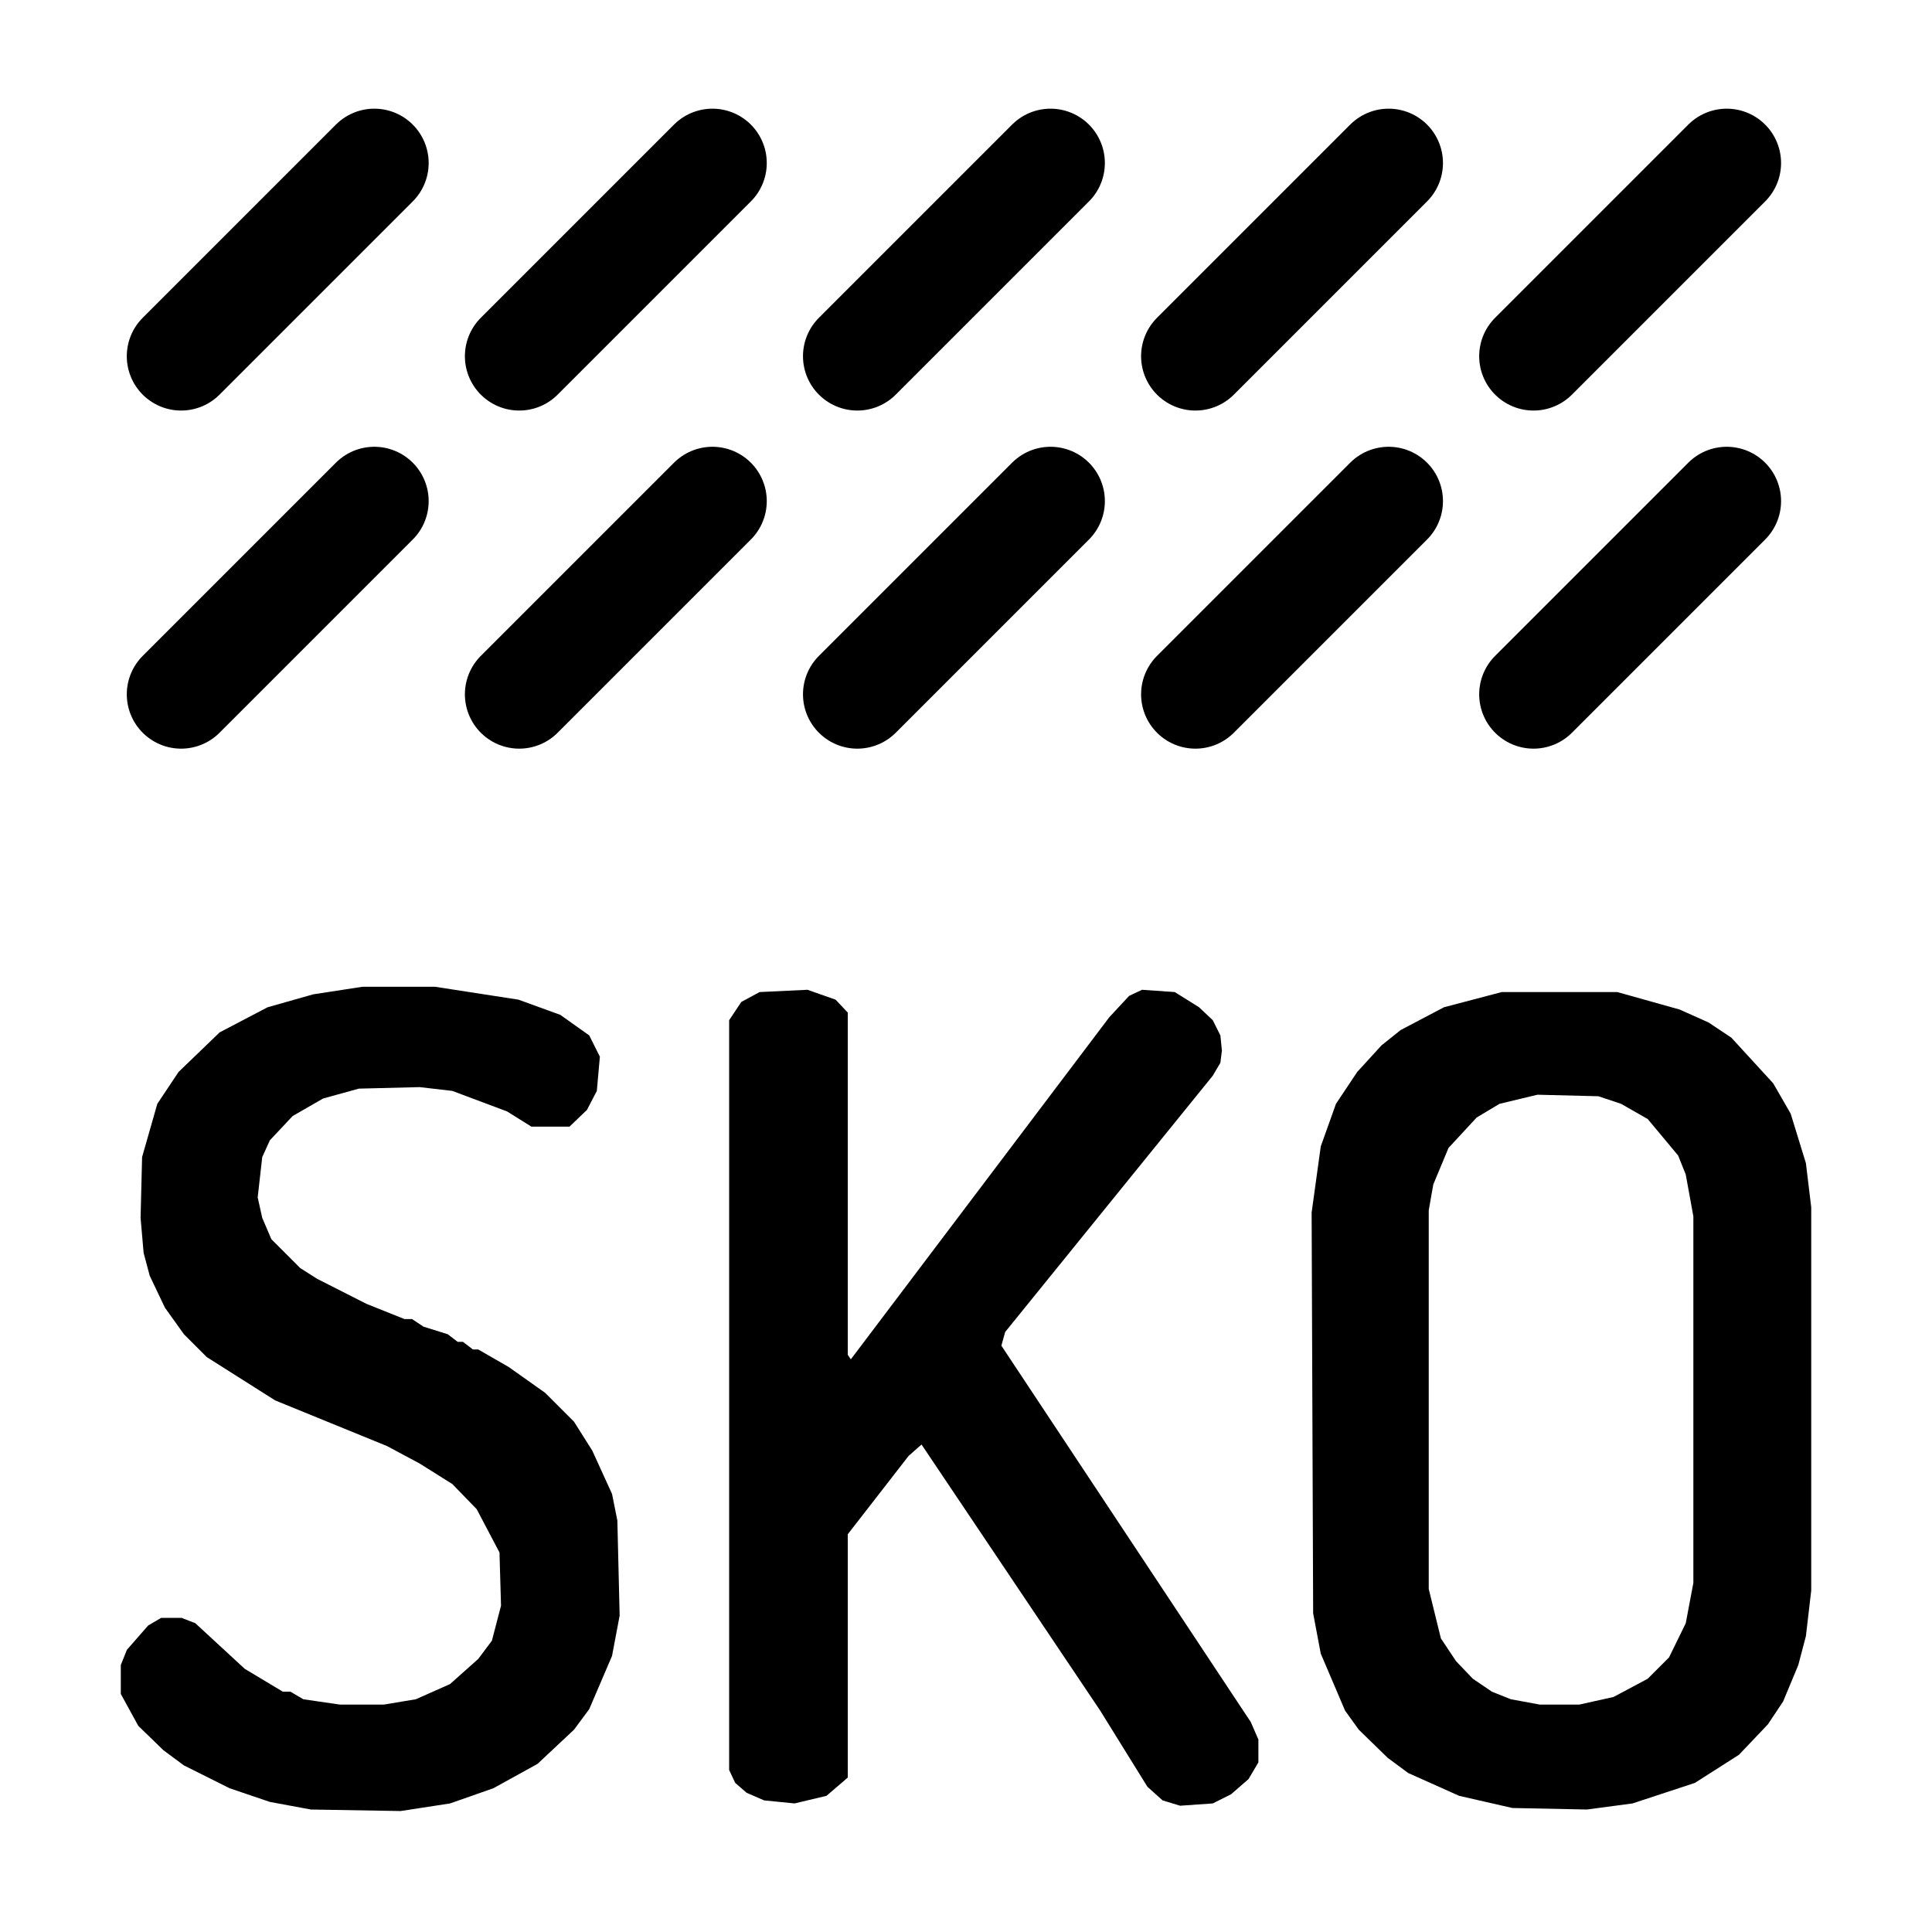
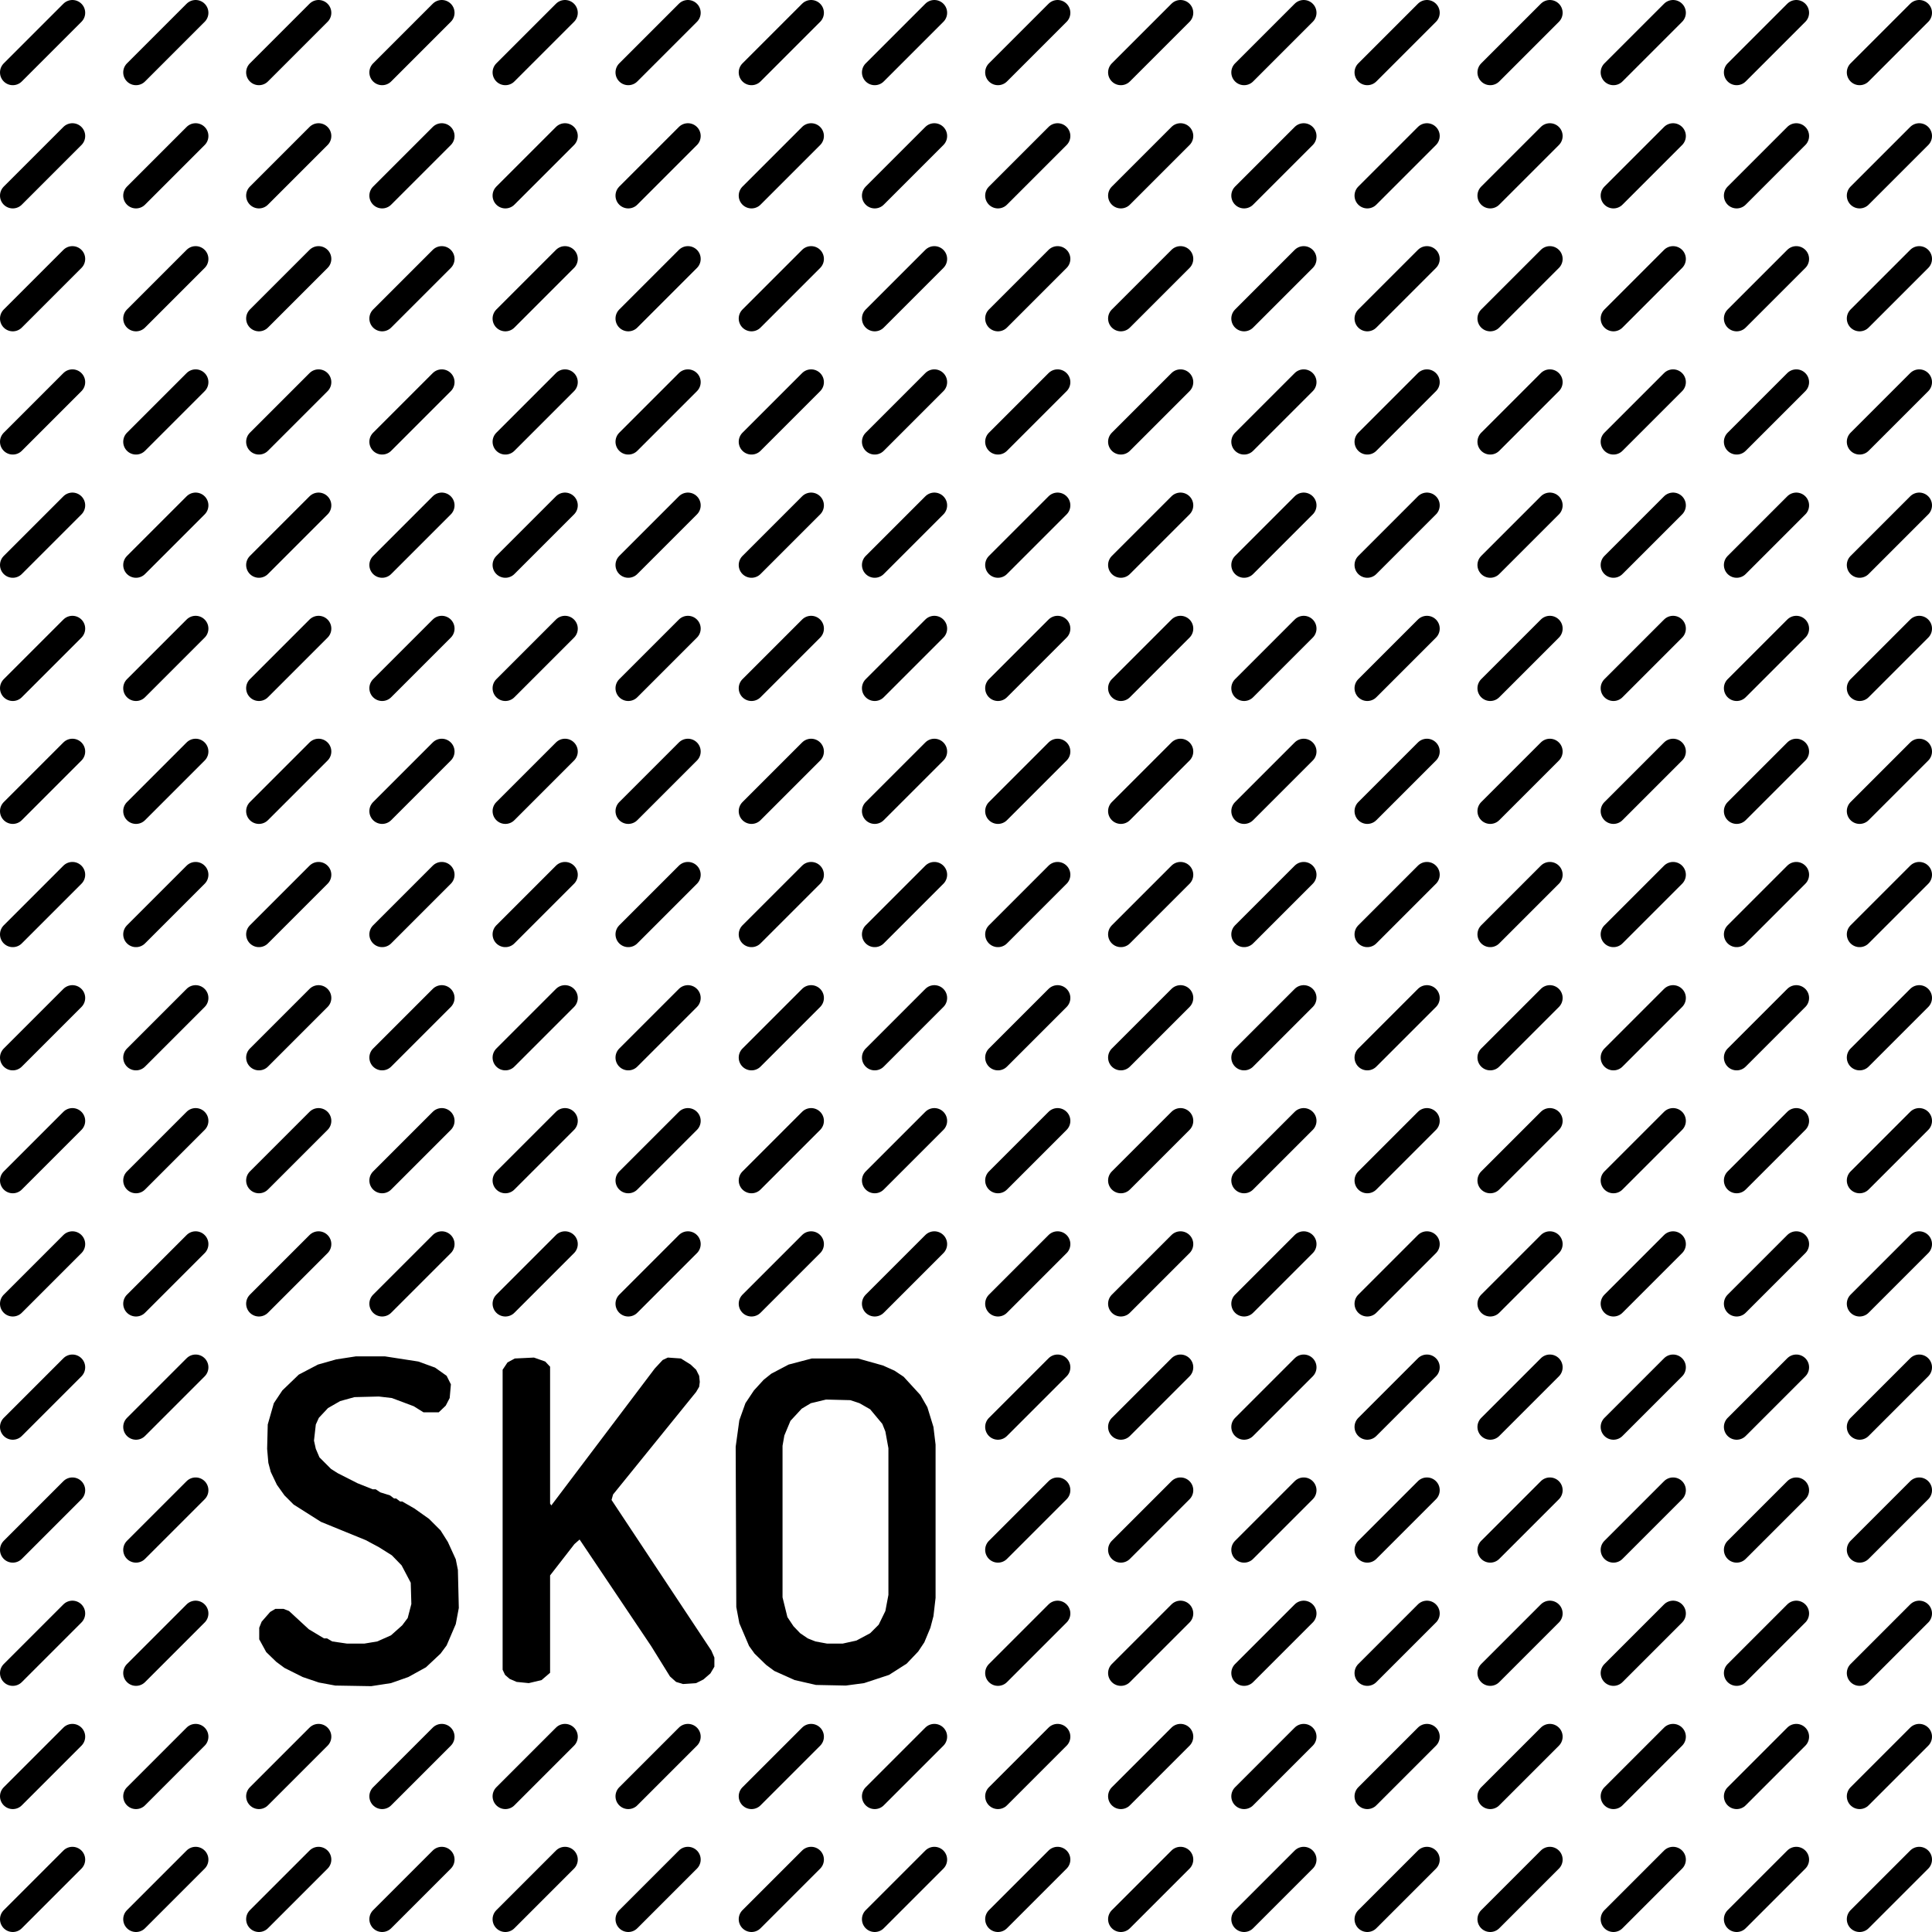
- <svg xmlns="http://www.w3.org/2000/svg" viewBox="0 0 64 64">
-   <style>g{color:#000}@media (prefers-color-scheme:dark){g{color:#fff}}</style>
-   <g>
-     <path d="M6.0 11.8l6.4-6.4M17.2 11.8l6.4-6.4M28.4 11.8l6.4-6.4M39.6 11.8l6.4-6.4M50.8 11.8l6.4-6.4M6.0 23.0l6.4-6.4M17.2 23.0l6.4-6.4M28.4 23.0l6.4-6.4M39.6 23.0l6.4-6.4M50.8 23.0l6.4-6.4" fill="none" stroke="currentColor" stroke-width="3.6" stroke-linecap="round" />
-     <path transform="translate(-17.46 -79.61) scale(0.2519)" d="M266.8 446.5 L259.2 448.5 L253.5 451.5 L251.0 453.5 L247.8 457.0 L245.0 461.2 L243.0 466.8 L241.8 475.5 L242.0 528.2 L243.0 533.5 L246.2 541.0 L248.0 543.5 L251.8 547.2 L254.5 549.2 L261.2 552.2 L268.2 553.8 L278.0 554.0 L284.0 553.2 L292.2 550.5 L298.0 546.8 L301.8 542.8 L303.8 539.8 L305.8 535.0 L306.8 531.2 L307.5 525.2 L307.5 474.8 L306.8 469.0 L304.8 462.5 L302.5 458.5 L297.0 452.5 L294.0 450.5 L290.2 448.8 L282.0 446.5ZM271.5 460.0 L279.5 460.2 L282.5 461.2 L286.0 463.2 L290.0 468.0 L291.0 470.5 L292.0 476.0 L292.0 524.2 L291.0 529.5 L288.8 534.0 L286.0 536.8 L281.5 539.2 L277.0 540.2 L271.8 540.2 L268.0 539.5 L265.5 538.5 L263.0 536.8 L260.8 534.5 L258.8 531.5 L257.2 525.0 L257.2 475.2 L257.8 471.8 L259.8 467.0 L263.5 463.0 L266.5 461.2ZM166.8 447.8 L165.2 450.2 L165.2 548.8 L166.0 550.5 L167.5 551.8 L169.8 552.8 L173.8 553.2 L178.0 552.2 L180.8 549.8 L180.8 517.8 L188.8 507.5 L190.5 506.0 L214.0 541.0 L220.2 551.0 L222.2 552.8 L224.5 553.5 L228.8 553.2 L231.2 552.0 L233.5 550.0 L234.8 547.8 L234.8 544.8 L233.8 542.5 L201.0 493.0 L201.5 491.2 L228.8 457.5 L229.8 455.8 L230.0 454.2 L229.8 452.2 L228.8 450.2 L227.0 448.5 L223.8 446.5 L219.5 446.2 L217.8 447.0 L215.2 449.8 L181.2 494.8 L180.8 494.2 L180.8 449.2 L179.2 447.5 L175.5 446.2 L169.2 446.5ZM117.0 445.8 L110.5 446.8 L104.5 448.5 L98.2 451.8 L92.8 457.0 L90.0 461.2 L88.0 468.2 L87.8 476.2 L88.2 480.8 L89.0 483.8 L91.0 488.0 L93.5 491.5 L96.5 494.5 L105.5 500.2 L120.2 506.2 L124.5 508.5 L128.8 511.2 L132.0 514.5 L135.0 520.2 L135.2 527.2 L134.0 531.8 L132.2 534.2 L128.5 537.5 L124.0 539.5 L119.8 540.2 L114.0 540.2 L109.2 539.5 L107.5 538.5 L106.5 538.5 L101.5 535.5 L95.0 529.5 L93.2 528.8 L90.5 528.8 L88.8 529.8 L86.0 533.0 L85.2 535.0 L85.2 538.8 L87.5 543.0 L90.8 546.2 L93.5 548.2 L99.5 551.2 L104.8 553.0 L110.2 554.0 L122.0 554.2 L128.5 553.2 L134.2 551.2 L140.0 548.0 L144.8 543.5 L146.8 540.8 L149.8 533.8 L150.8 528.5 L150.5 516.0 L149.8 512.5 L147.2 506.8 L144.8 503.0 L141.0 499.2 L136.2 495.8 L132.2 493.5 L131.5 493.5 L130.2 492.5 L129.5 492.5 L128.2 491.5 L125.0 490.5 L123.5 489.5 L122.5 489.5 L117.5 487.5 L111.0 484.2 L108.8 482.8 L105.0 479.0 L103.8 476.2 L103.2 473.5 L103.8 468.2 L104.8 466.0 L107.8 462.8 L111.8 460.5 L116.5 459.2 L124.5 459.0 L128.8 459.5 L136.0 462.2 L139.2 464.2 L144.2 464.2 L146.5 462.0 L147.8 459.5 L148.2 455.0 L146.8 452.2 L143.0 449.5 L137.5 447.5 L126.5 445.8Z" fill="currentColor" fill-rule="evenodd" />
-   </g>
+ <svg xmlns="http://www.w3.org/2000/svg" style="color:#000" viewBox="0 0 635 635">
+   <style>@media (prefers-color-scheme:dark){svg{color:#fff!important}}</style>
+   <path d="M4.2 23.8l19.6-19.6M44.7 23.8l19.6-19.6M85.1 23.8l19.6-19.6M125.6 23.8l19.6-19.6M166.1 23.8l19.6-19.6M206.5 23.8l19.6-19.6M247.0 23.8l19.6-19.6M287.5 23.8l19.6-19.6M328.0 23.8l19.6-19.6M368.4 23.8l19.6-19.6M408.9 23.8l19.6-19.6M449.4 23.8l19.6-19.6M489.8 23.8l19.6-19.6M530.3 23.8l19.6-19.6M570.8 23.8l19.6-19.6M611.2 23.8l19.6-19.6M4.2 64.3l19.6-19.6M44.7 64.3l19.6-19.6M85.1 64.3l19.6-19.6M125.6 64.3l19.6-19.6M166.1 64.3l19.6-19.6M206.5 64.3l19.6-19.6M247.0 64.3l19.6-19.6M287.5 64.3l19.6-19.6M328.0 64.3l19.6-19.6M368.4 64.3l19.6-19.6M408.9 64.3l19.6-19.6M449.4 64.3l19.6-19.6M489.8 64.3l19.6-19.6M530.3 64.3l19.6-19.6M570.8 64.3l19.6-19.6M611.2 64.3l19.6-19.6M4.2 104.7l19.6-19.6M44.7 104.7l19.6-19.6M85.1 104.7l19.6-19.6M125.6 104.7l19.6-19.6M166.1 104.7l19.6-19.6M206.5 104.7l19.6-19.6M247.0 104.7l19.6-19.6M287.5 104.7l19.6-19.6M328.0 104.7l19.6-19.6M368.4 104.7l19.6-19.6M408.9 104.7l19.6-19.6M449.4 104.7l19.6-19.6M489.8 104.7l19.6-19.6M530.3 104.7l19.6-19.6M570.8 104.7l19.6-19.6M611.2 104.7l19.6-19.6M4.2 145.2l19.6-19.6M44.7 145.2l19.6-19.6M85.1 145.2l19.6-19.6M125.6 145.2l19.6-19.6M166.1 145.2l19.6-19.6M206.5 145.2l19.6-19.6M247.0 145.2l19.6-19.6M287.5 145.2l19.6-19.6M328.0 145.2l19.6-19.6M368.4 145.2l19.6-19.6M408.9 145.2l19.6-19.6M449.4 145.2l19.6-19.6M489.8 145.2l19.6-19.6M530.3 145.2l19.6-19.6M570.8 145.2l19.6-19.6M611.2 145.2l19.6-19.6M4.2 185.7l19.6-19.6M44.7 185.7l19.6-19.6M85.1 185.7l19.6-19.6M125.6 185.7l19.6-19.6M166.1 185.7l19.6-19.6M206.5 185.7l19.6-19.6M247.0 185.7l19.6-19.6M287.5 185.7l19.6-19.6M328.0 185.7l19.6-19.6M368.4 185.7l19.6-19.6M408.9 185.7l19.6-19.6M449.4 185.7l19.6-19.6M489.8 185.7l19.6-19.6M530.3 185.7l19.6-19.6M570.8 185.7l19.6-19.6M611.2 185.7l19.6-19.6M4.2 226.2l19.6-19.6M44.7 226.2l19.6-19.6M85.1 226.2l19.6-19.6M125.6 226.2l19.6-19.6M166.1 226.2l19.6-19.6M206.5 226.2l19.6-19.6M247.0 226.2l19.6-19.6M287.5 226.2l19.6-19.6M328.0 226.2l19.6-19.6M368.4 226.2l19.6-19.6M408.9 226.2l19.6-19.6M449.4 226.2l19.6-19.6M489.8 226.2l19.6-19.6M530.3 226.2l19.6-19.6M570.8 226.2l19.6-19.6M611.2 226.2l19.6-19.6M4.2 266.6l19.6-19.6M44.7 266.6l19.6-19.6M85.1 266.6l19.6-19.6M125.6 266.6l19.6-19.6M166.1 266.6l19.6-19.6M206.5 266.6l19.6-19.6M247.0 266.6l19.6-19.6M287.5 266.6l19.6-19.6M328.0 266.6l19.6-19.6M368.4 266.6l19.6-19.6M408.9 266.6l19.6-19.6M449.4 266.6l19.6-19.6M489.8 266.6l19.6-19.6M530.3 266.6l19.6-19.6M570.8 266.6l19.6-19.6M611.2 266.6l19.6-19.6M4.2 307.1l19.6-19.6M44.7 307.1l19.6-19.6M85.1 307.1l19.6-19.6M125.6 307.1l19.6-19.6M166.1 307.1l19.6-19.6M206.5 307.1l19.6-19.6M247.0 307.1l19.6-19.6M287.5 307.1l19.6-19.6M328.0 307.1l19.6-19.6M368.4 307.1l19.6-19.6M408.9 307.1l19.6-19.6M449.4 307.1l19.6-19.6M489.8 307.1l19.6-19.6M530.3 307.1l19.6-19.6M570.8 307.1l19.6-19.6M611.2 307.1l19.6-19.6M4.2 347.6l19.6-19.6M44.7 347.6l19.6-19.6M85.1 347.6l19.6-19.6M125.6 347.6l19.6-19.6M166.1 347.6l19.6-19.6M206.5 347.6l19.6-19.6M247.0 347.6l19.6-19.6M287.5 347.6l19.6-19.6M328.0 347.6l19.6-19.6M368.4 347.6l19.6-19.6M408.9 347.6l19.6-19.6M449.4 347.6l19.6-19.6M489.8 347.6l19.6-19.6M530.3 347.6l19.6-19.6M570.8 347.6l19.6-19.6M611.2 347.6l19.6-19.6M4.2 388.0l19.6-19.6M44.7 388.0l19.6-19.6M85.1 388.0l19.6-19.6M125.6 388.0l19.6-19.6M166.1 388.0l19.6-19.6M206.5 388.0l19.6-19.6M247.0 388.0l19.6-19.6M287.5 388.0l19.6-19.6M328.0 388.0l19.6-19.6M368.4 388.0l19.6-19.6M408.9 388.0l19.6-19.6M449.4 388.0l19.6-19.6M489.8 388.0l19.6-19.6M530.3 388.0l19.6-19.6M570.8 388.0l19.6-19.6M611.2 388.0l19.6-19.6M4.2 428.5l19.6-19.6M44.7 428.5l19.6-19.6M85.1 428.5l19.6-19.6M125.6 428.5l19.6-19.6M166.1 428.5l19.6-19.6M206.5 428.5l19.6-19.6M247.0 428.5l19.6-19.6M287.5 428.5l19.6-19.6M328.0 428.5l19.6-19.6M368.4 428.5l19.6-19.6M408.9 428.5l19.6-19.6M449.4 428.5l19.6-19.6M489.8 428.5l19.6-19.6M530.3 428.5l19.6-19.6M570.8 428.5l19.6-19.6M611.2 428.5l19.6-19.6M4.2 469.0l19.6-19.6M44.7 469.0l19.6-19.6M328.0 469.0l19.6-19.6M368.4 469.0l19.6-19.6M408.9 469.0l19.6-19.6M449.4 469.0l19.6-19.6M489.8 469.0l19.6-19.6M530.3 469.0l19.6-19.6M570.8 469.0l19.6-19.6M611.2 469.0l19.6-19.6M4.2 509.4l19.6-19.6M44.7 509.4l19.6-19.6M328.0 509.4l19.6-19.6M368.4 509.4l19.6-19.6M408.9 509.4l19.6-19.6M449.4 509.4l19.6-19.6M489.8 509.4l19.6-19.6M530.3 509.4l19.6-19.6M570.8 509.4l19.6-19.6M611.2 509.4l19.6-19.6M4.2 549.9l19.6-19.6M44.7 549.9l19.6-19.6M328.0 549.9l19.6-19.6M368.4 549.9l19.6-19.6M408.9 549.9l19.6-19.6M449.4 549.9l19.6-19.6M489.8 549.9l19.6-19.6M530.3 549.9l19.6-19.6M570.8 549.9l19.6-19.6M611.2 549.9l19.6-19.6M4.2 590.4l19.6-19.6M44.7 590.4l19.6-19.6M85.1 590.4l19.6-19.6M125.6 590.4l19.6-19.6M166.1 590.4l19.6-19.6M206.5 590.4l19.6-19.6M247.0 590.4l19.6-19.6M287.5 590.4l19.6-19.6M328.0 590.4l19.6-19.6M368.4 590.4l19.6-19.6M408.9 590.4l19.6-19.6M449.4 590.4l19.6-19.6M489.8 590.4l19.6-19.6M530.3 590.4l19.6-19.6M570.8 590.4l19.6-19.6M611.2 590.4l19.6-19.6M4.2 630.8l19.6-19.6M44.7 630.8l19.6-19.6M85.1 630.8l19.6-19.6M125.6 630.8l19.6-19.6M166.1 630.8l19.6-19.6M206.5 630.8l19.6-19.6M247.0 630.8l19.6-19.6M287.5 630.8l19.6-19.6M328.0 630.8l19.6-19.6M368.4 630.8l19.6-19.6M408.9 630.8l19.6-19.6M449.4 630.8l19.6-19.6M489.8 630.8l19.6-19.6M530.3 630.8l19.6-19.6M570.8 630.8l19.6-19.6M611.2 630.8l19.6-19.6" fill="none" stroke="currentColor" stroke-width="8.4" stroke-linecap="round" />
+   <path d="M266.8 446.5 L259.2 448.5 L253.5 451.5 L251.0 453.5 L247.8 457.0 L245.0 461.2 L243.0 466.8 L241.8 475.5 L242.0 528.2 L243.0 533.5 L246.2 541.0 L248.0 543.5 L251.8 547.2 L254.5 549.2 L261.2 552.2 L268.2 553.8 L278.0 554.0 L284.0 553.2 L292.2 550.5 L298.0 546.8 L301.8 542.8 L303.8 539.8 L305.8 535.0 L306.8 531.2 L307.5 525.2 L307.5 474.8 L306.8 469.0 L304.8 462.5 L302.5 458.5 L297.0 452.5 L294.0 450.5 L290.2 448.8 L282.0 446.5ZM271.5 460.0 L279.5 460.2 L282.5 461.2 L286.0 463.2 L290.0 468.0 L291.0 470.5 L292.0 476.0 L292.0 524.2 L291.0 529.5 L288.8 534.0 L286.0 536.8 L281.5 539.2 L277.0 540.2 L271.8 540.2 L268.0 539.5 L265.5 538.5 L263.0 536.8 L260.8 534.5 L258.8 531.5 L257.2 525.0 L257.2 475.2 L257.8 471.8 L259.8 467.0 L263.5 463.0 L266.5 461.2ZM166.8 447.8 L165.2 450.2 L165.2 548.8 L166.0 550.5 L167.5 551.8 L169.8 552.8 L173.8 553.2 L178.0 552.2 L180.8 549.8 L180.8 517.8 L188.8 507.5 L190.5 506.0 L214.0 541.0 L220.2 551.0 L222.2 552.8 L224.5 553.5 L228.8 553.2 L231.2 552.0 L233.5 550.0 L234.8 547.8 L234.8 544.8 L233.8 542.5 L201.0 493.0 L201.5 491.2 L228.8 457.5 L229.8 455.8 L230.0 454.2 L229.8 452.2 L228.8 450.2 L227.0 448.5 L223.8 446.5 L219.5 446.2 L217.8 447.0 L215.2 449.8 L181.2 494.8 L180.8 494.2 L180.8 449.2 L179.2 447.5 L175.5 446.2 L169.2 446.5ZM117.0 445.8 L110.5 446.8 L104.5 448.5 L98.2 451.8 L92.8 457.0 L90.0 461.2 L88.0 468.2 L87.8 476.2 L88.2 480.8 L89.0 483.8 L91.0 488.0 L93.5 491.5 L96.5 494.5 L105.5 500.2 L120.2 506.2 L124.5 508.5 L128.8 511.2 L132.0 514.5 L135.0 520.2 L135.2 527.2 L134.0 531.8 L132.2 534.2 L128.5 537.5 L124.0 539.5 L119.8 540.2 L114.0 540.2 L109.2 539.5 L107.5 538.5 L106.5 538.5 L101.5 535.5 L95.0 529.5 L93.2 528.8 L90.5 528.8 L88.8 529.8 L86.0 533.0 L85.2 535.0 L85.2 538.8 L87.5 543.0 L90.8 546.2 L93.5 548.2 L99.5 551.2 L104.8 553.0 L110.2 554.0 L122.0 554.2 L128.5 553.2 L134.2 551.2 L140.0 548.0 L144.8 543.5 L146.8 540.8 L149.8 533.8 L150.8 528.5 L150.5 516.0 L149.8 512.5 L147.2 506.8 L144.8 503.0 L141.0 499.2 L136.2 495.8 L132.2 493.5 L131.5 493.5 L130.2 492.5 L129.5 492.5 L128.2 491.5 L125.0 490.5 L123.5 489.5 L122.5 489.5 L117.5 487.5 L111.0 484.2 L108.8 482.8 L105.0 479.0 L103.8 476.2 L103.2 473.5 L103.8 468.2 L104.8 466.0 L107.8 462.8 L111.8 460.5 L116.5 459.2 L124.5 459.0 L128.8 459.5 L136.0 462.2 L139.2 464.2 L144.2 464.2 L146.5 462.0 L147.8 459.5 L148.2 455.0 L146.8 452.2 L143.0 449.5 L137.5 447.5 L126.5 445.8Z" fill="currentColor" fill-rule="evenodd" />
</svg>
